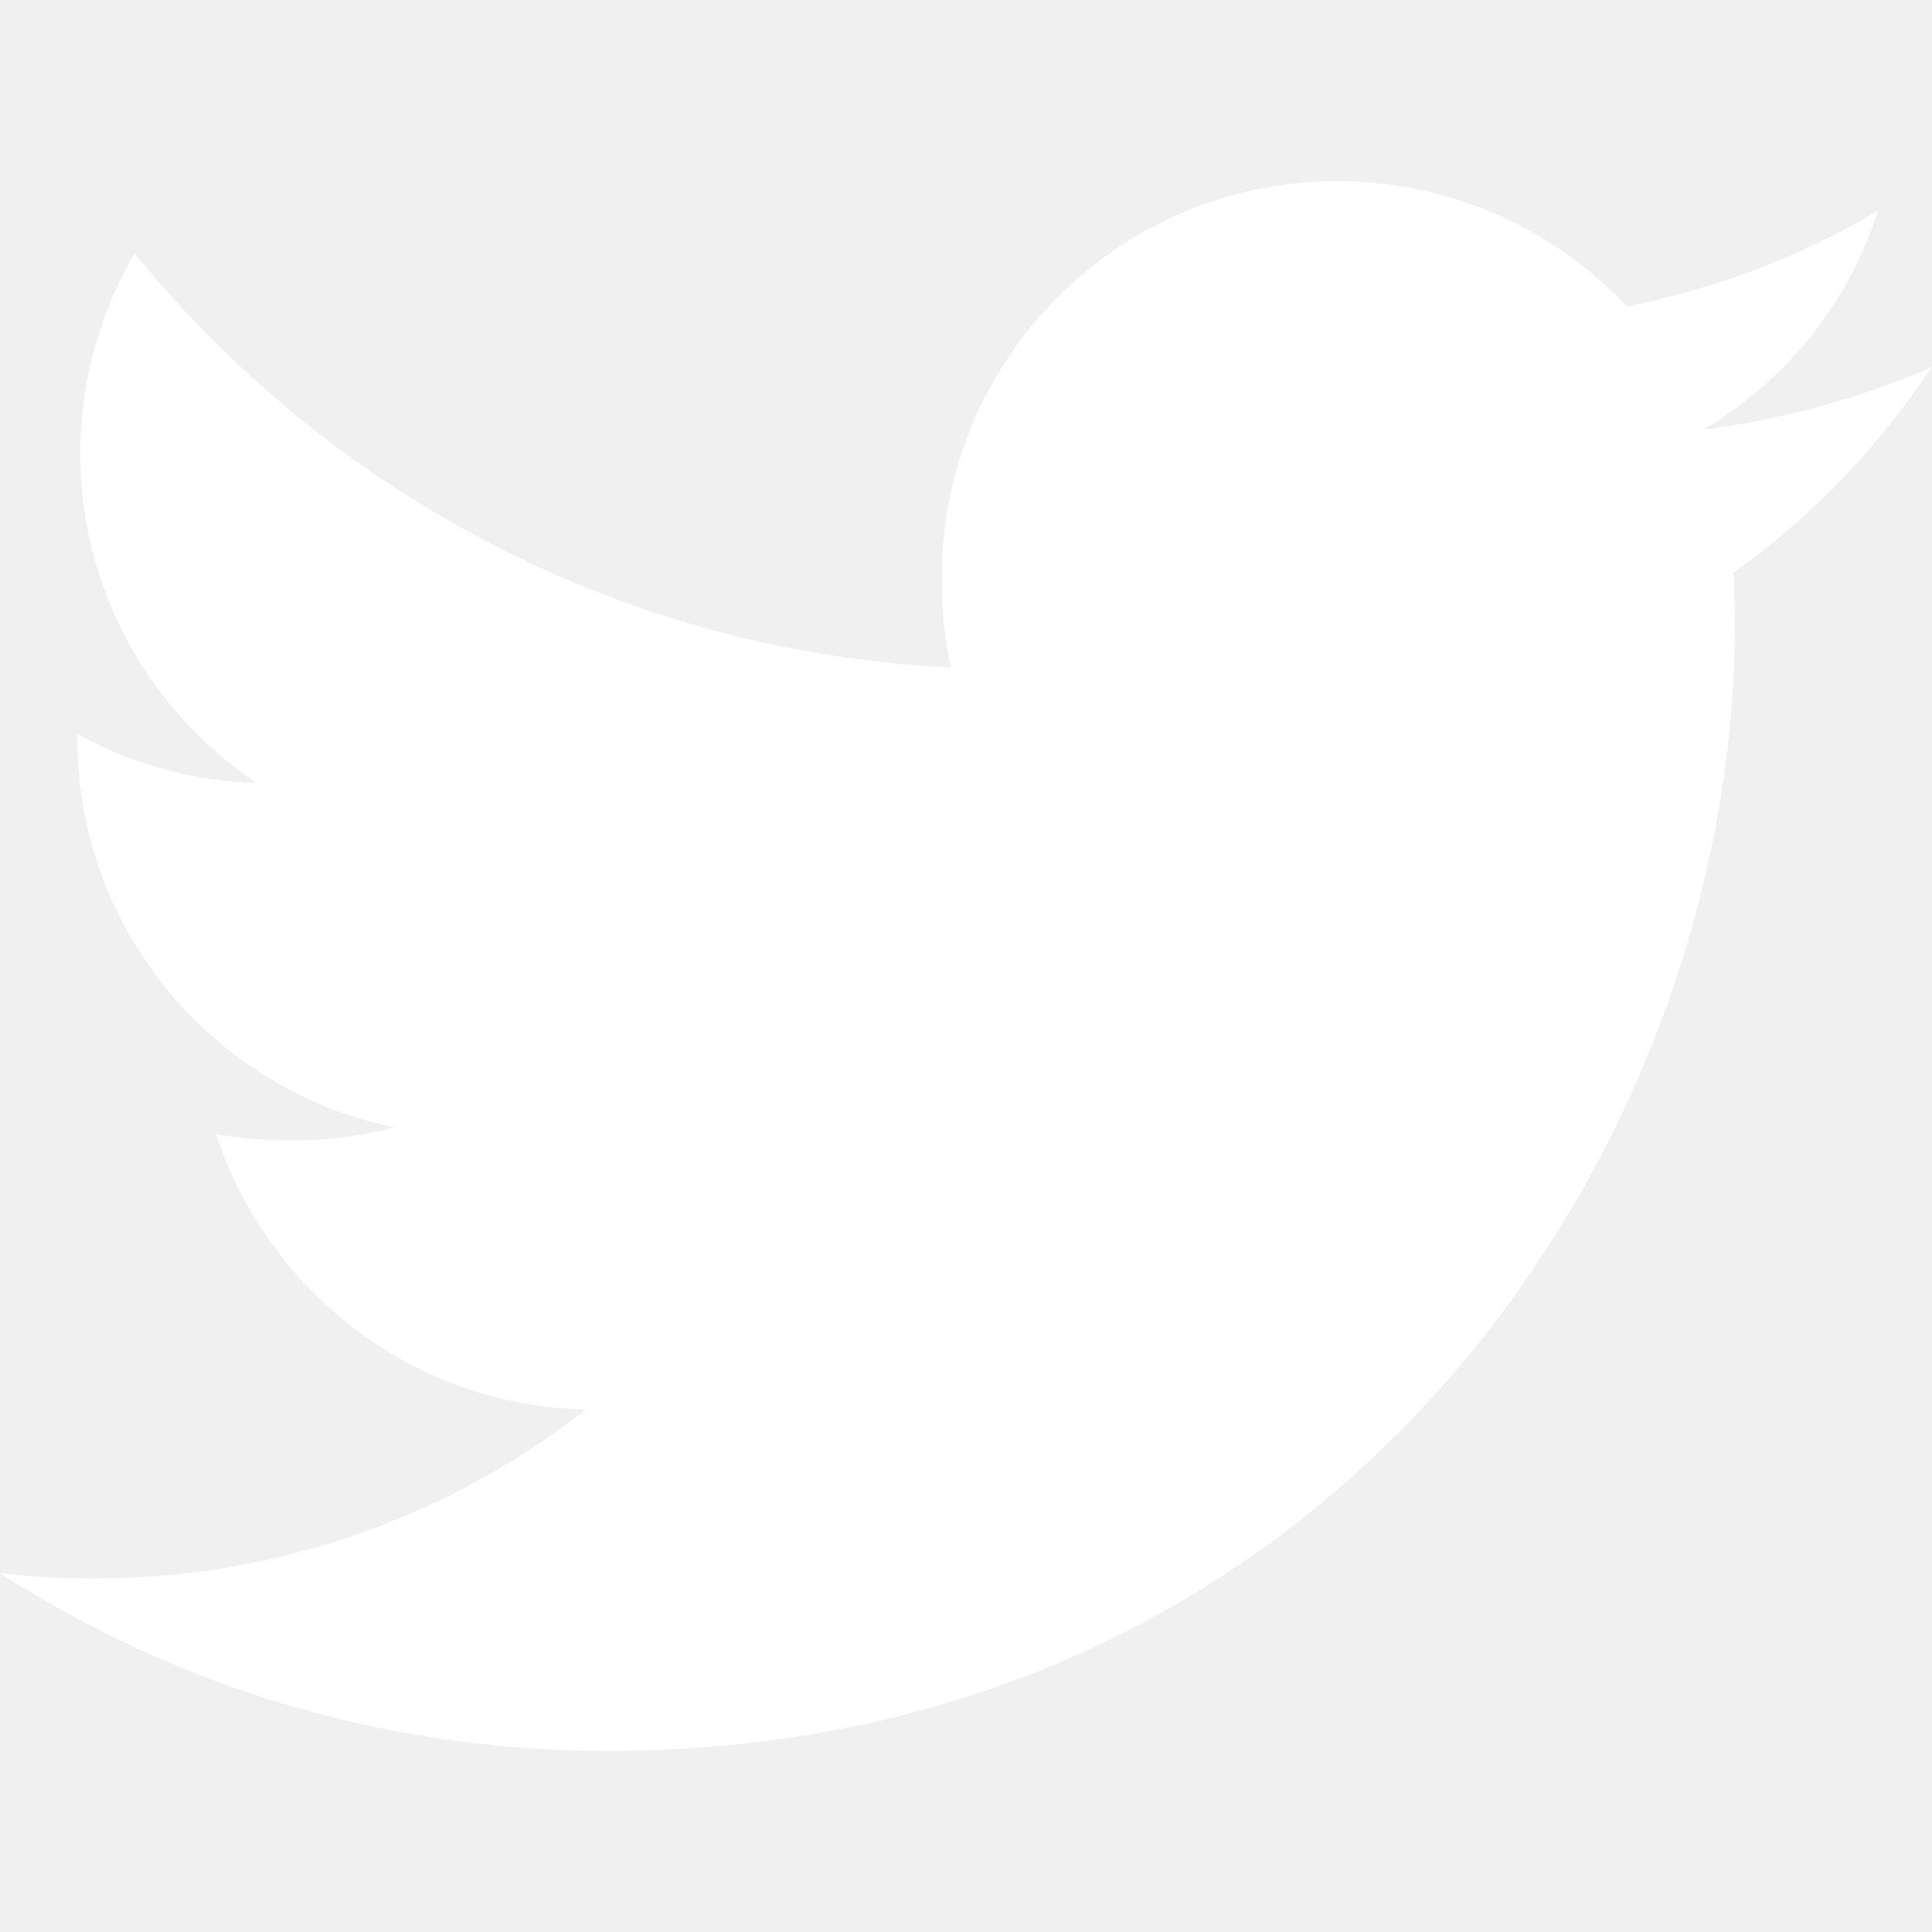
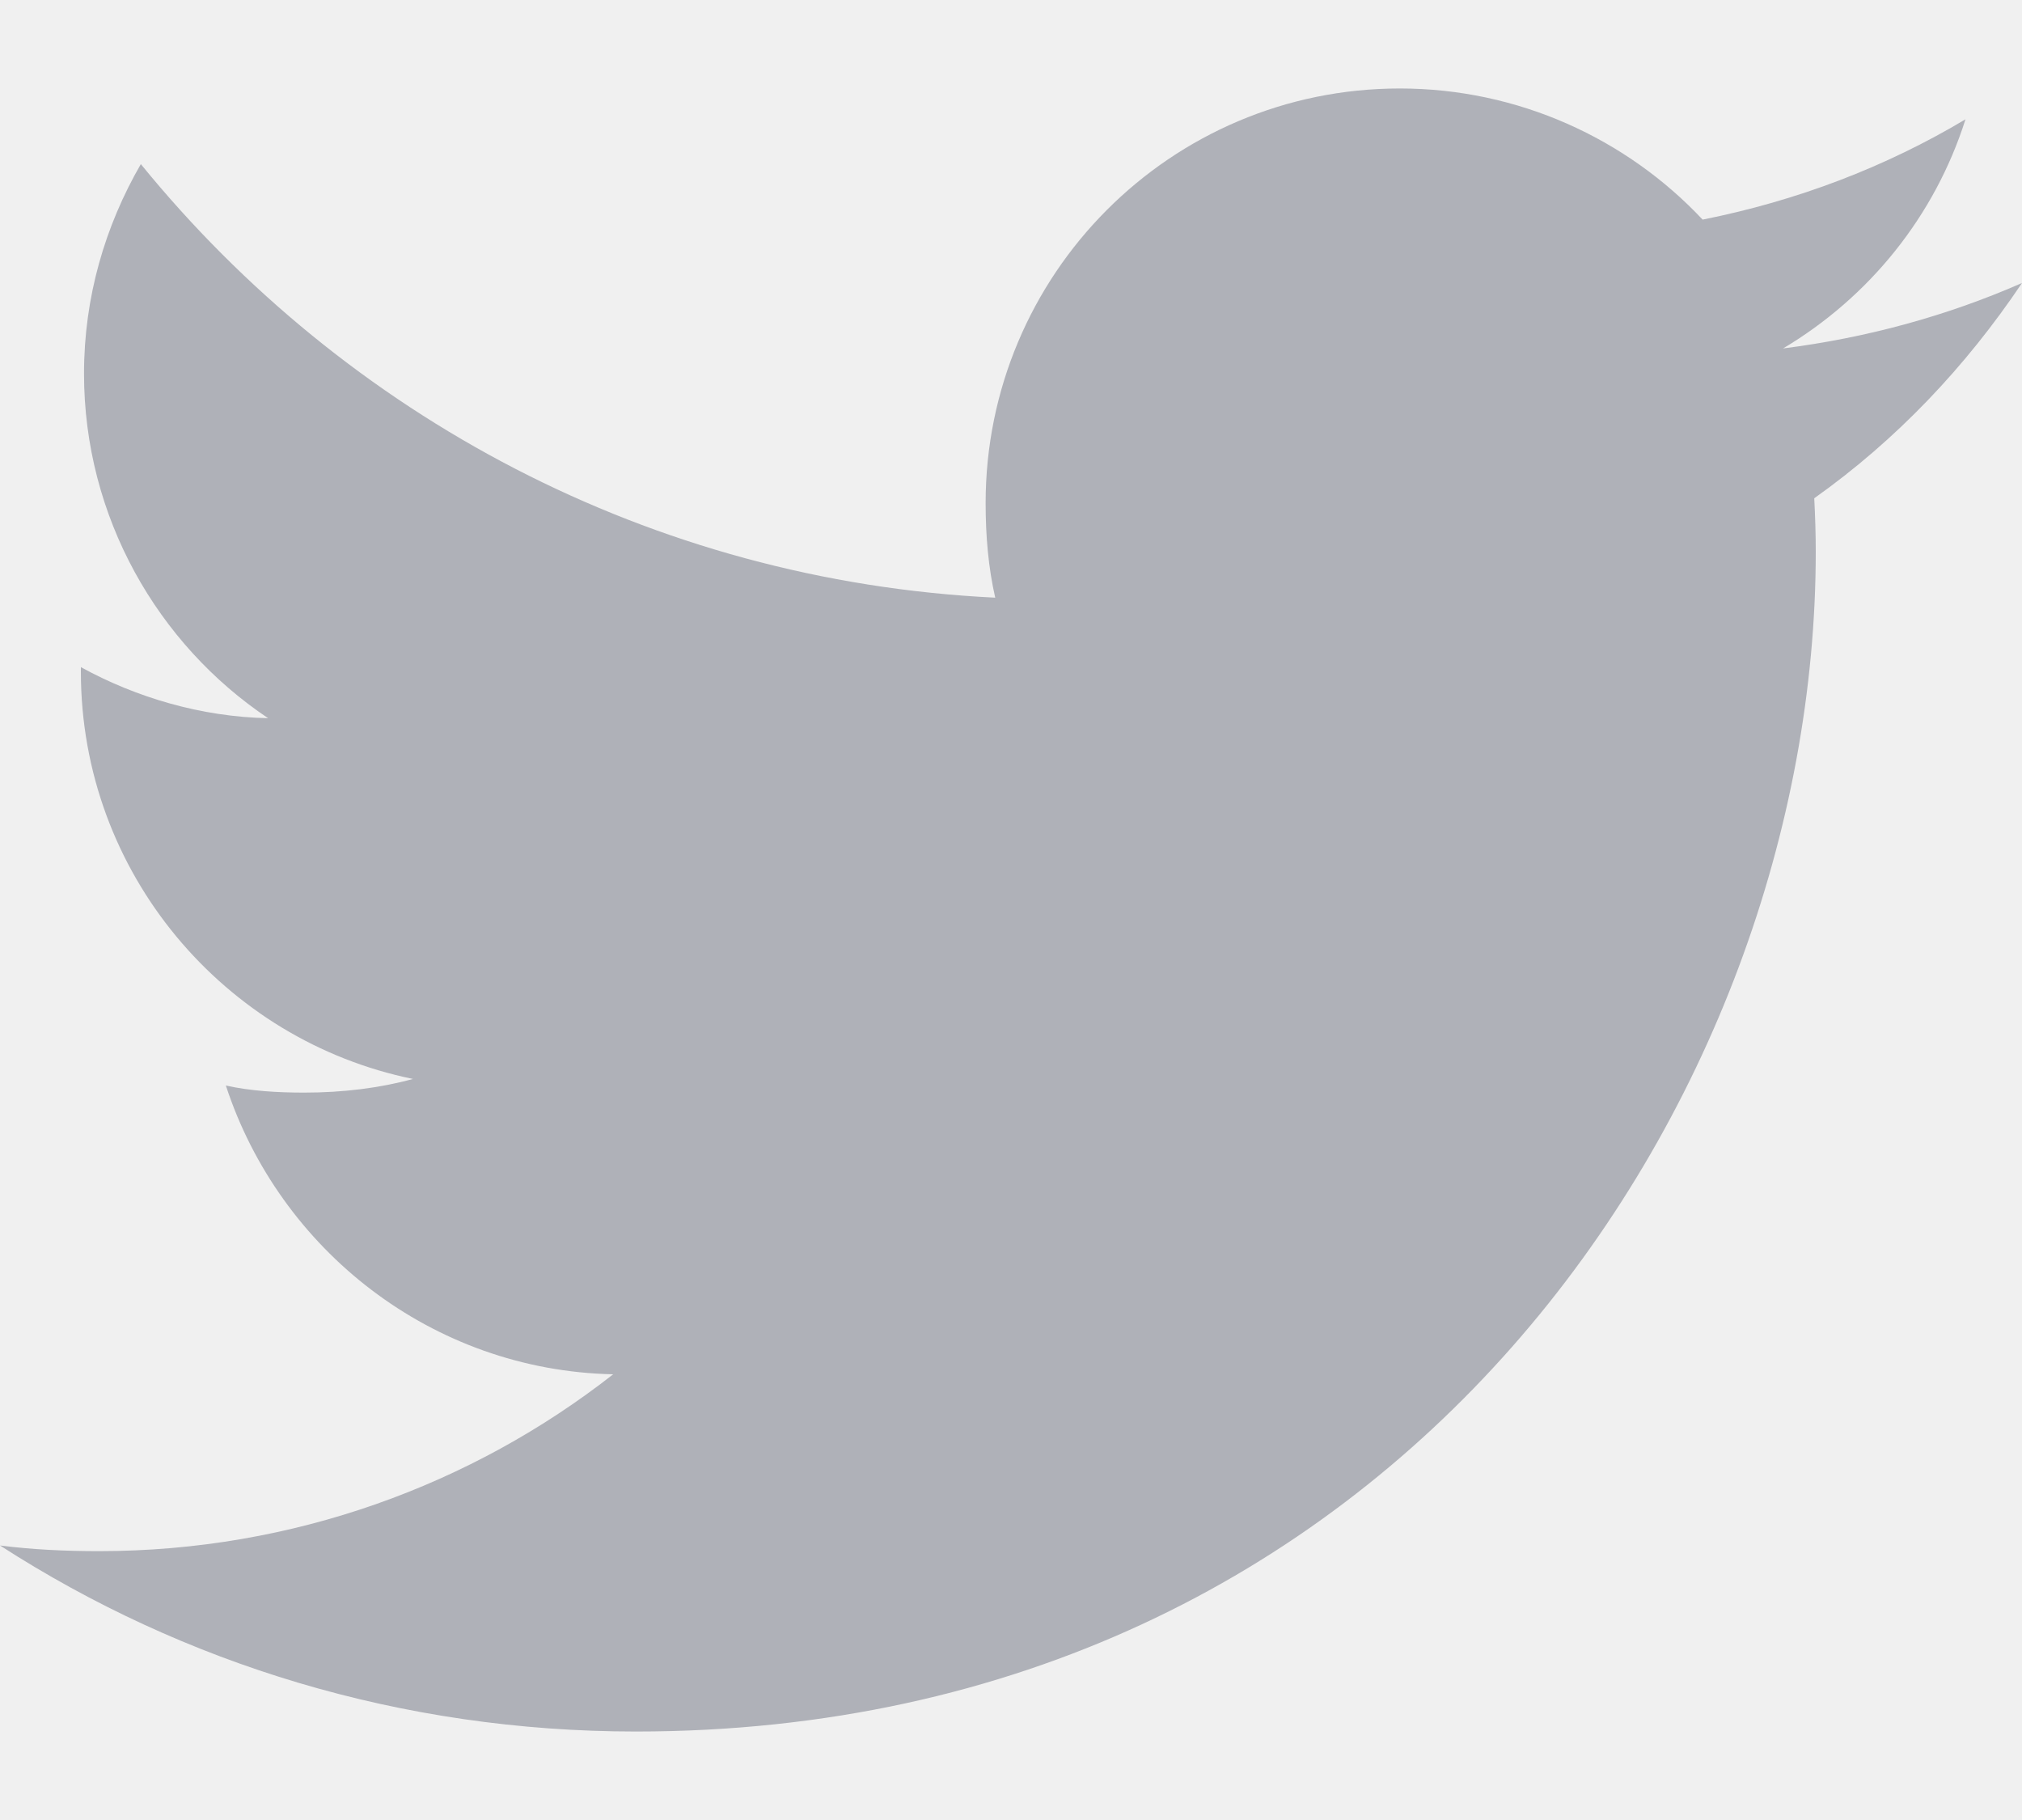
- <svg xmlns="http://www.w3.org/2000/svg" width="20" height="20" viewBox="0 0 20 20" fill="none">
-   <g clip-path="url(#clip0_1_670)">
-     <path d="M20 3.799C19.256 4.125 18.464 4.341 17.637 4.446C18.488 3.939 19.136 3.141 19.441 2.18C18.649 2.652 17.774 2.986 16.841 3.172C16.089 2.371 15.016 1.875 13.846 1.875C11.576 1.875 9.749 3.717 9.749 5.976C9.749 6.301 9.776 6.614 9.844 6.911C6.435 6.745 3.419 5.111 1.393 2.623C1.039 3.236 0.831 3.939 0.831 4.695C0.831 6.115 1.562 7.374 2.652 8.102C1.994 8.09 1.347 7.899 0.8 7.598C0.8 7.61 0.8 7.626 0.8 7.643C0.8 9.635 2.221 11.29 4.085 11.671C3.751 11.762 3.388 11.806 3.01 11.806C2.748 11.806 2.482 11.791 2.234 11.736C2.765 13.36 4.272 14.554 6.065 14.592C4.67 15.684 2.899 16.341 0.981 16.341C0.645 16.341 0.323 16.326 0 16.285C1.816 17.456 3.969 18.125 6.29 18.125C13.835 18.125 17.96 11.875 17.96 6.457C17.96 6.276 17.954 6.101 17.945 5.928C18.759 5.35 19.442 4.629 20 3.799Z" fill="white" />
-   </g>
-   <defs>
-     <clipPath id="clip0_1_670">
-       <rect width="20" height="20" fill="white" />
-     </clipPath>
-   </defs>
+ <svg xmlns="http://www.w3.org/2000/svg" width="20" height="18" viewBox="0 0 20 18" fill="none">
+   <path d="M20 2.799C19.256 3.125 18.464 3.341 17.637 3.446C18.488 2.939 19.136 2.141 19.441 1.18C18.649 1.653 17.774 1.986 16.841 2.172C16.089 1.371 15.016 0.875 13.846 0.875C11.576 0.875 9.749 2.717 9.749 4.976C9.749 5.301 9.776 5.614 9.844 5.911C6.435 5.745 3.419 4.111 1.393 1.623C1.039 2.236 0.831 2.939 0.831 3.695C0.831 5.115 1.562 6.374 2.652 7.103C1.994 7.09 1.347 6.899 0.8 6.598C0.8 6.61 0.8 6.626 0.8 6.643C0.8 8.635 2.221 10.29 4.085 10.671C3.751 10.762 3.388 10.806 3.01 10.806C2.748 10.806 2.482 10.791 2.234 10.736C2.765 12.36 4.272 13.554 6.065 13.592C4.67 14.684 2.899 15.341 0.981 15.341C0.645 15.341 0.323 15.326 0 15.285C1.816 16.456 3.969 17.125 6.29 17.125C13.835 17.125 17.96 10.875 17.96 5.457C17.96 5.276 17.954 5.101 17.945 4.928C18.759 4.35 19.442 3.629 20 2.799Z" fill="#AFB1B8" />
</svg>
